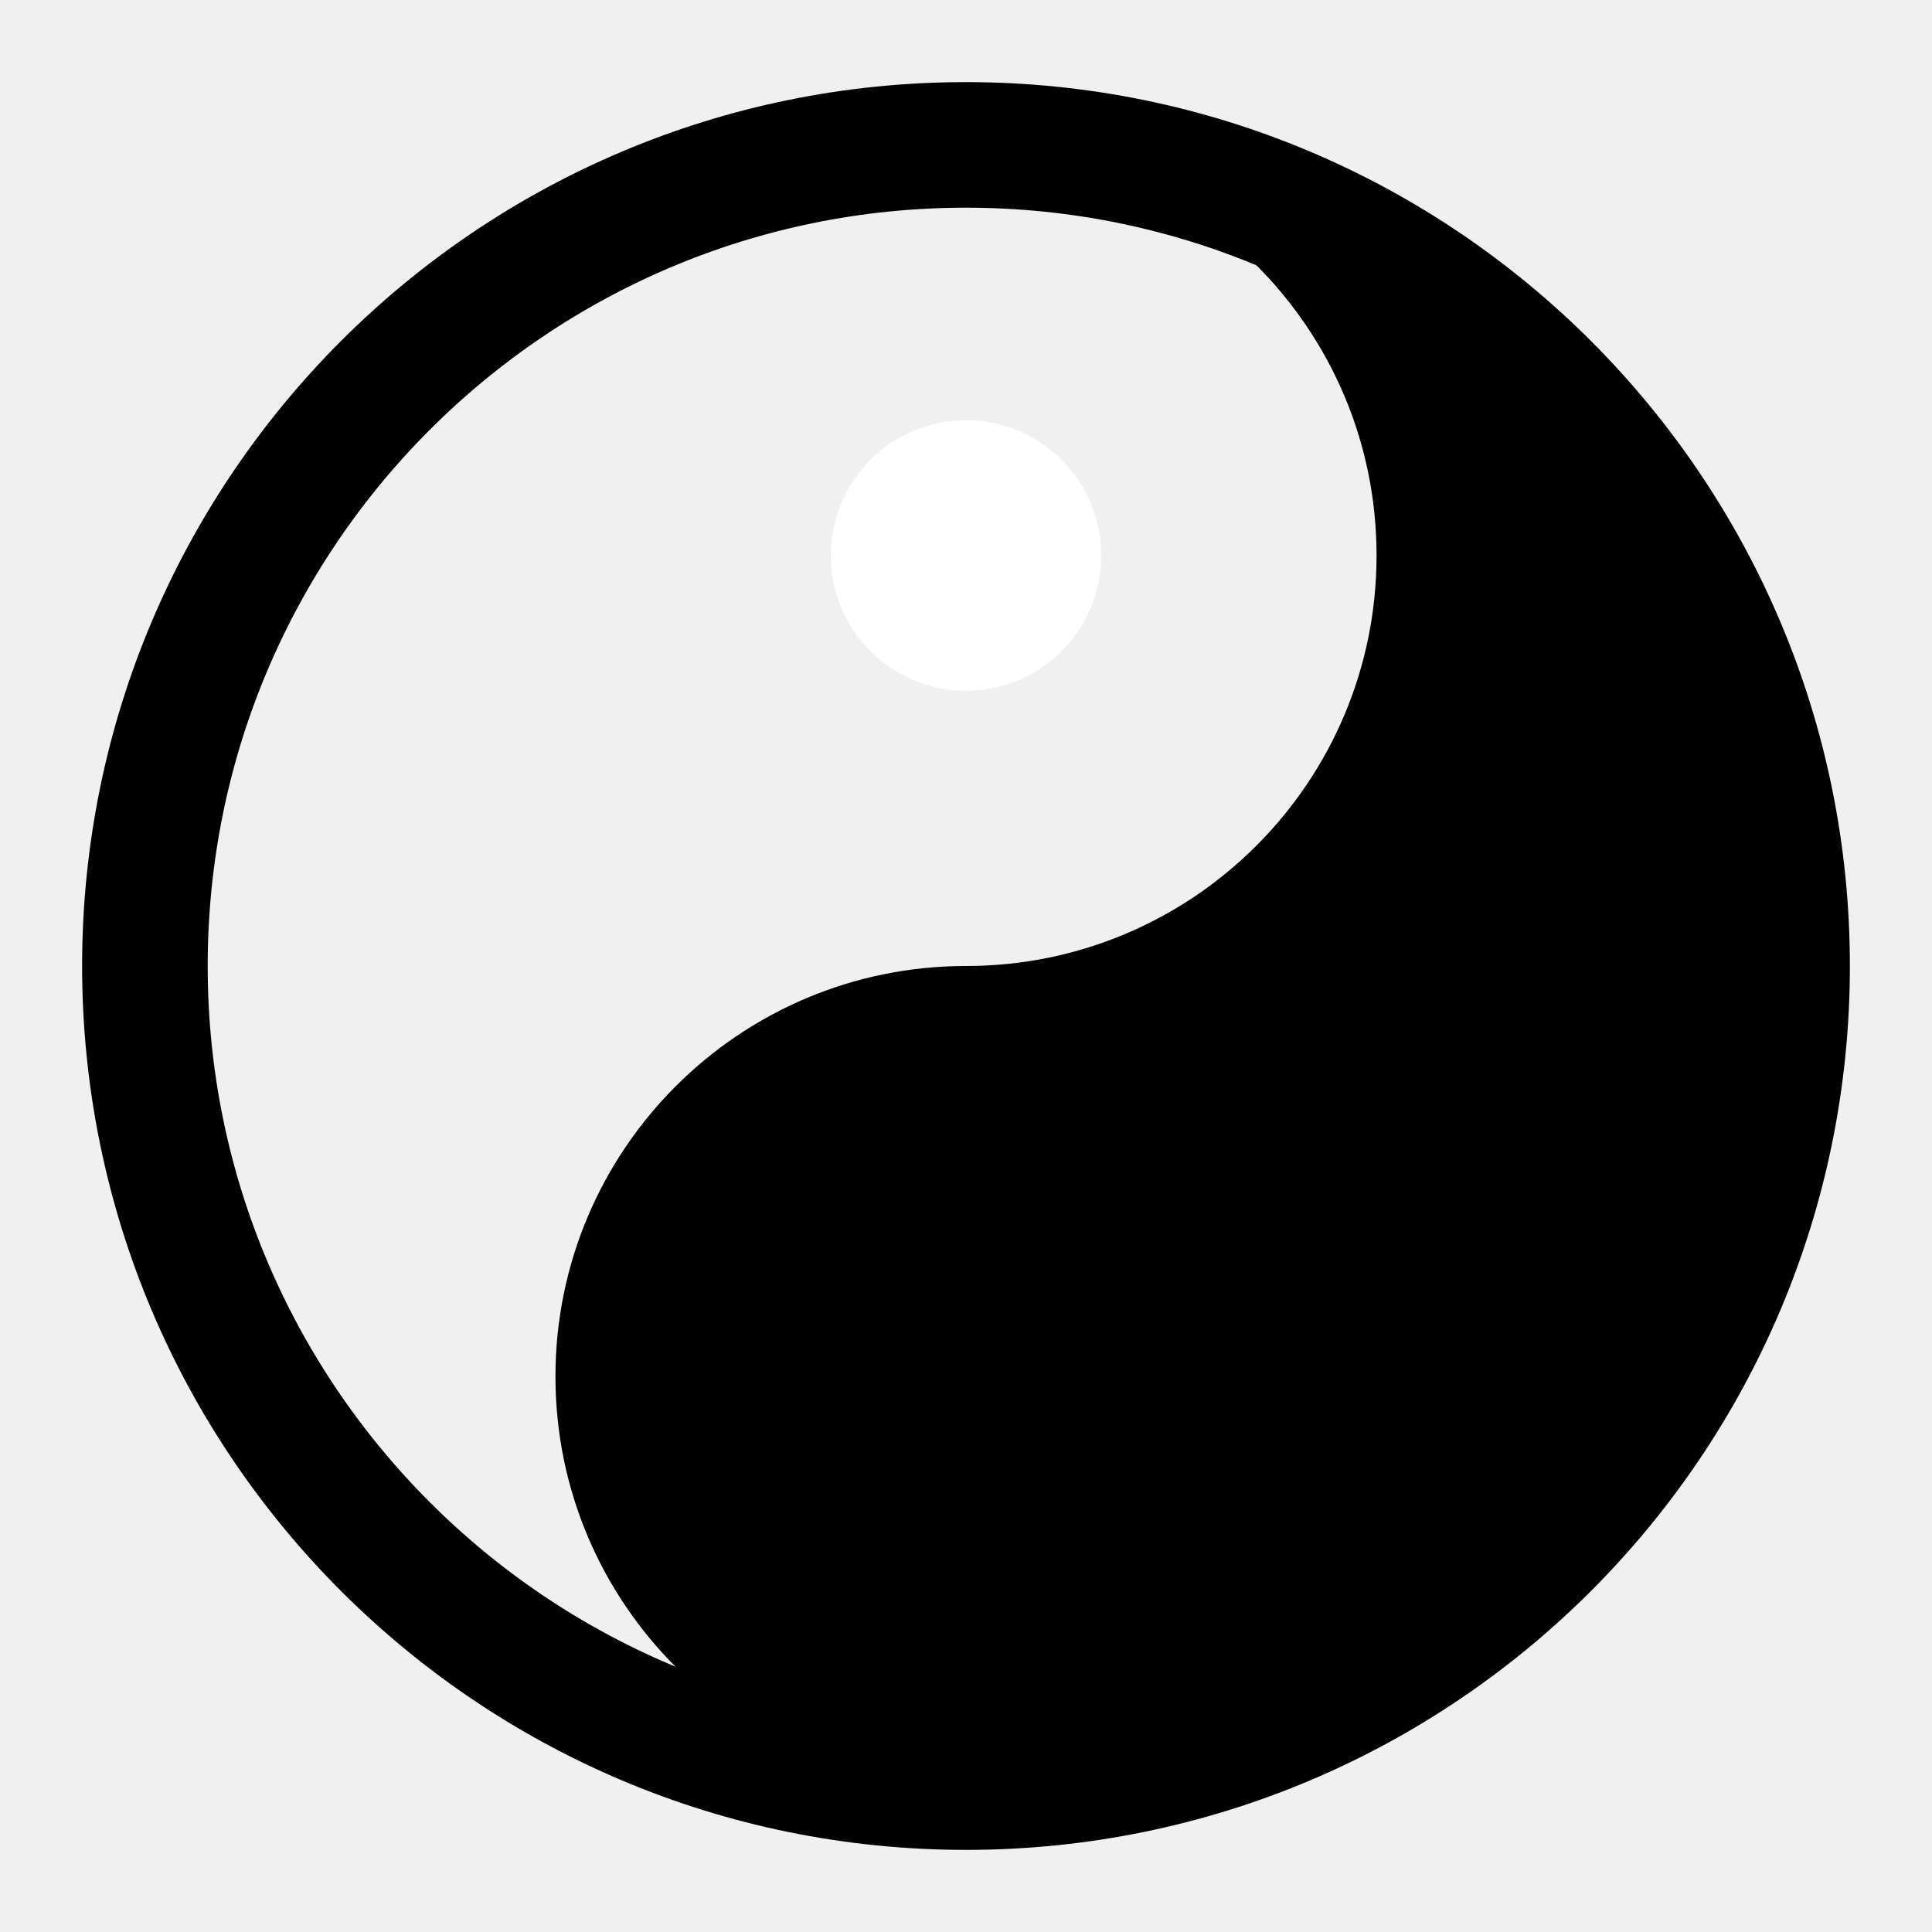
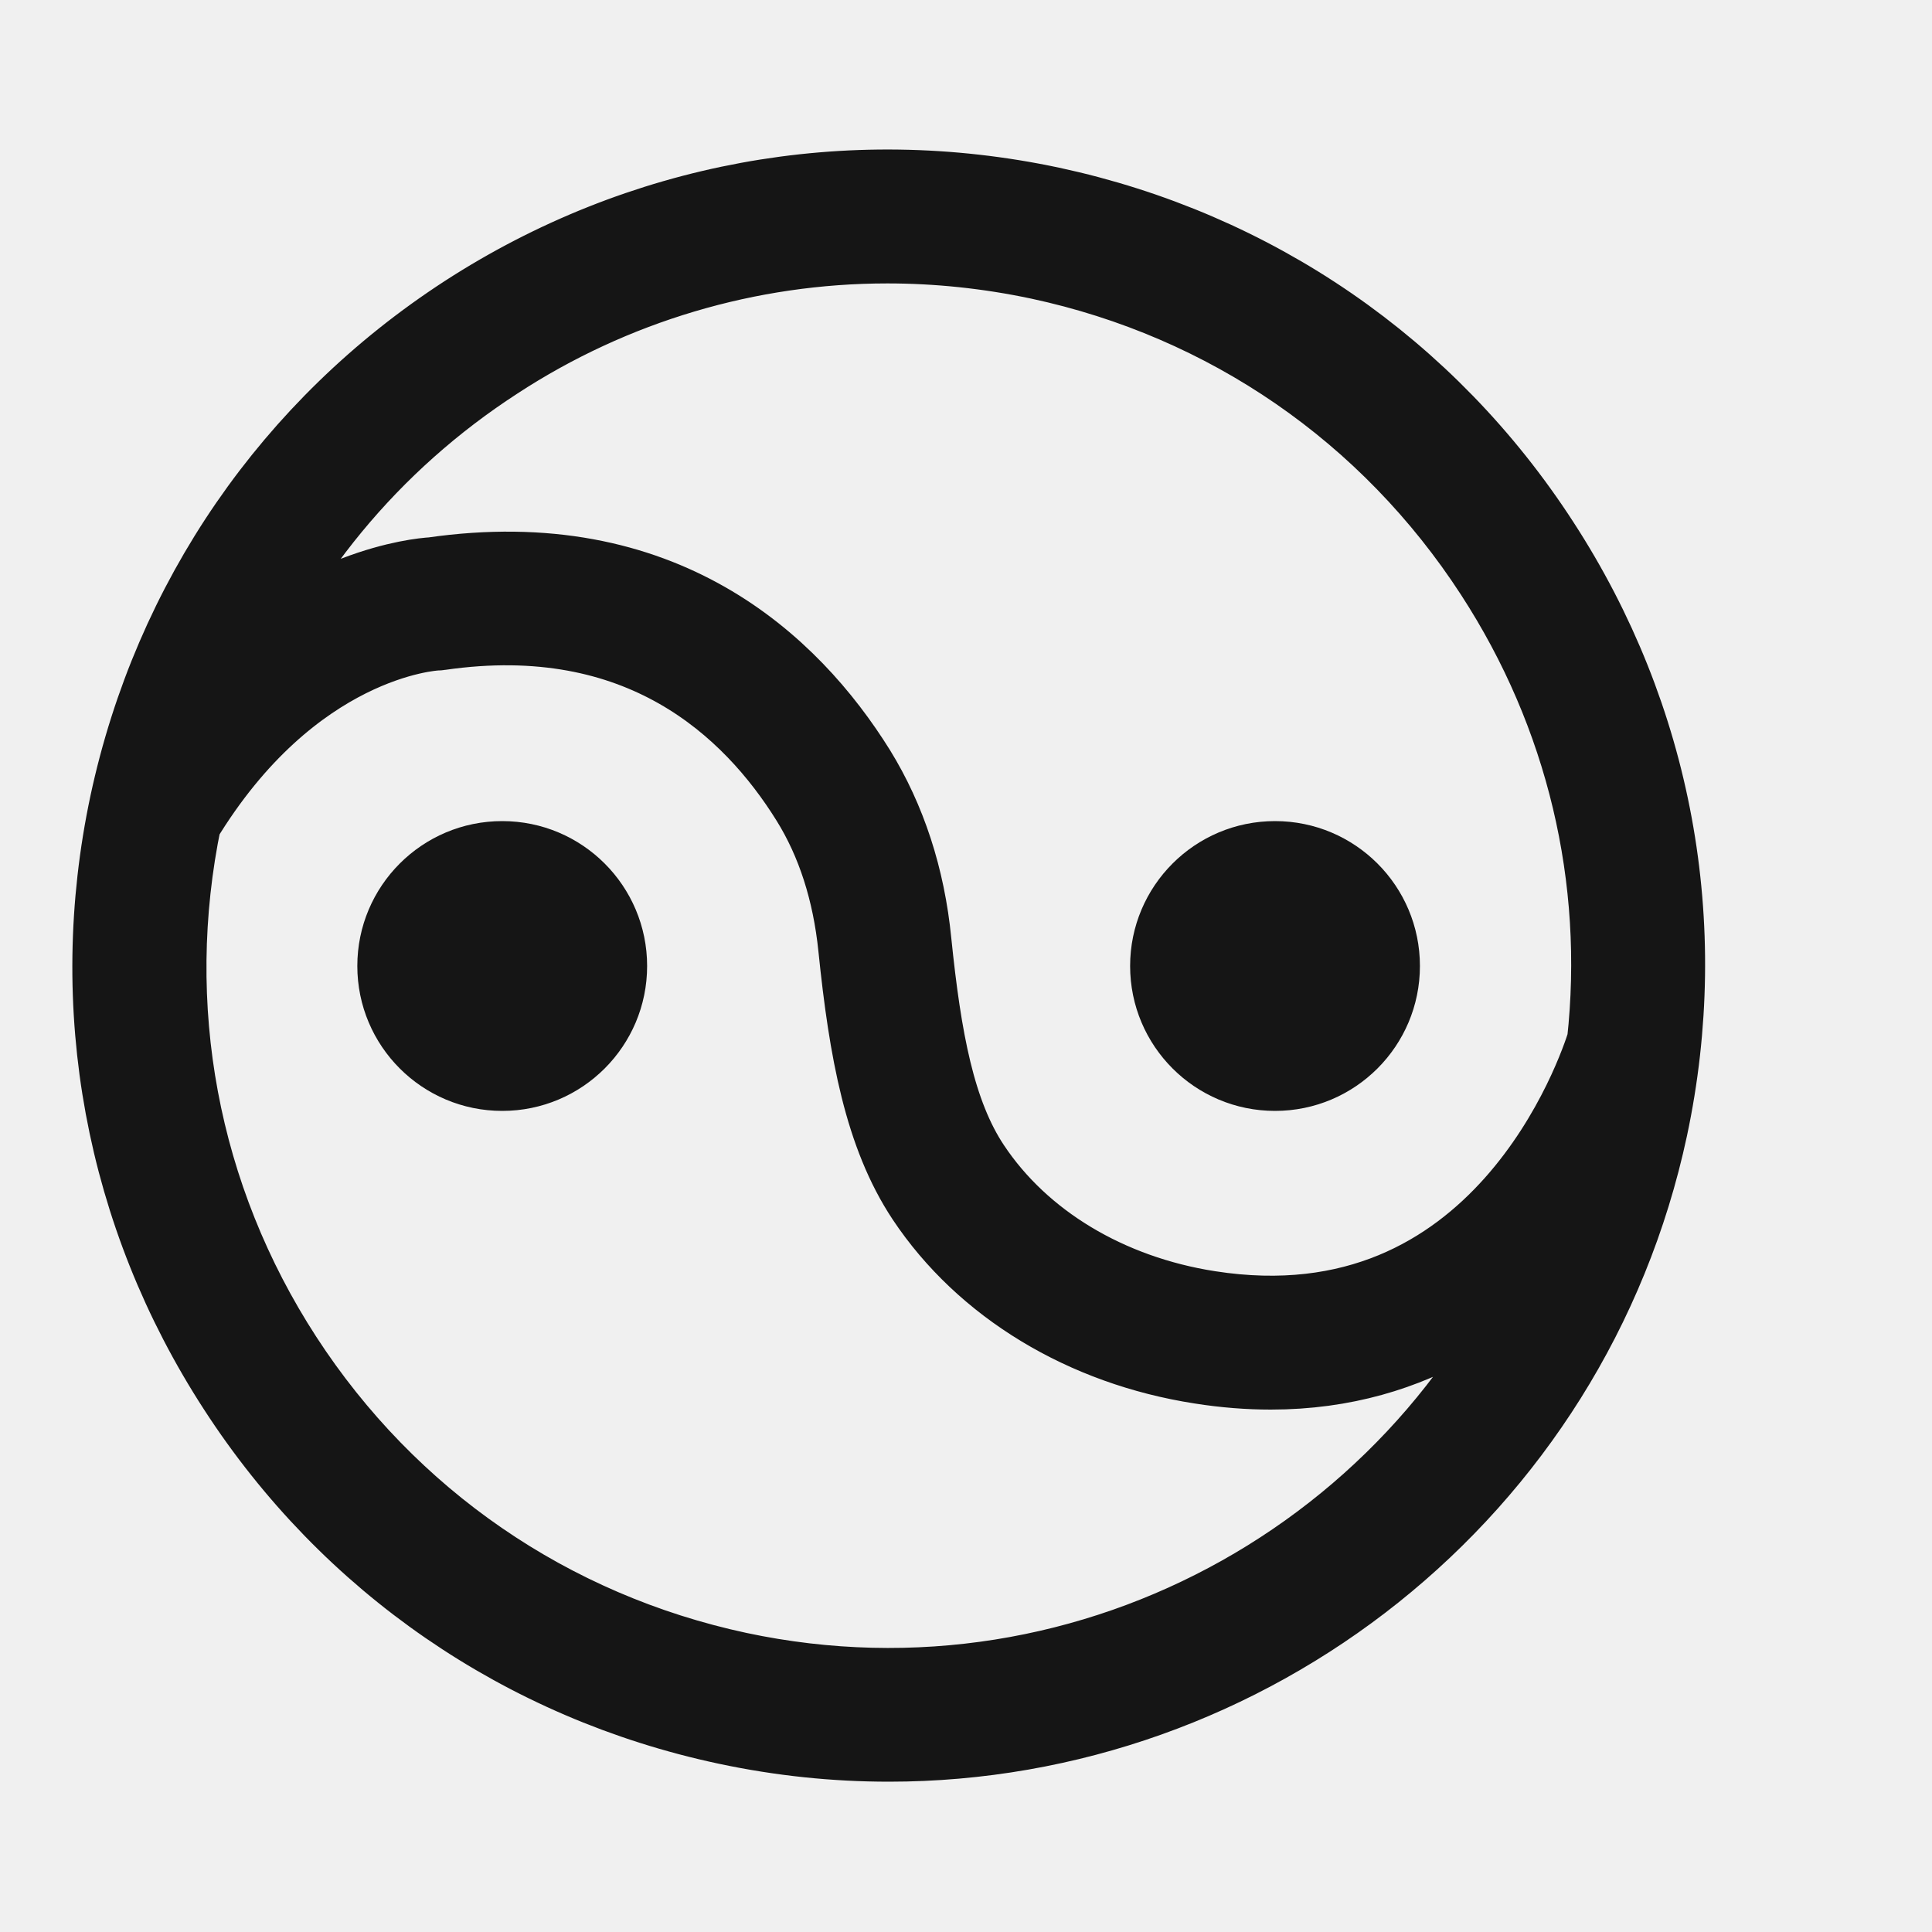
- <svg xmlns="http://www.w3.org/2000/svg" viewBox="0 0 20 20" fill="none">
-   <circle cx="10" cy="10" r="8.5" stroke="black" stroke-width="1.3" />
-   <path d="M10 1.5 A8.5 8.5 0 0 1 10 18.5 A4.25 4.25 0 0 1 10 10 A4.25 4.25 0 0 0 10 1.5Z" fill="black" />
-   <circle cx="10" cy="5.75" r="1.4" fill="white" />
-   <circle cx="10" cy="14.25" r="1.4" fill="black" />
+ <svg xmlns="http://www.w3.org/2000/svg" width="20" height="20" viewBox="0 0 20 20" fill="none">
+   <path d="M15.91 5.649C14.748 3.854 12.958 2.624 10.87 2.176C8.78 1.731 6.643 2.126 4.85 3.286C3.057 4.449 1.825 6.239 1.377 8.329C0.932 10.419 1.327 12.556 2.49 14.347C3.65 16.139 5.442 17.372 7.53 17.817C8.093 17.937 8.65 17.994 9.203 17.994C12.895 17.994 16.22 15.417 17.023 11.666C17.468 9.576 17.073 7.439 15.91 5.649ZM7.633 17.344C5.672 16.924 3.99 15.767 2.897 14.084C1.812 12.412 1.442 10.421 1.847 8.471C2.987 6.584 4.457 6.494 4.517 6.491C4.527 6.491 4.535 6.491 4.545 6.489C6.65 6.184 7.813 7.281 8.42 8.256C8.693 8.694 8.86 9.216 8.92 9.804C9.03 10.879 9.19 11.732 9.615 12.374C10.215 13.277 11.243 13.899 12.435 14.084C12.688 14.124 12.928 14.142 13.155 14.142C14.653 14.142 15.645 13.351 16.265 12.554C15.008 16.027 11.343 18.134 7.633 17.344ZM16.67 10.799C16.578 11.097 15.58 14.084 12.508 13.604C11.45 13.439 10.543 12.894 10.018 12.104C9.645 11.544 9.503 10.761 9.4 9.756C9.335 9.094 9.14 8.504 8.83 8.001C8.148 6.906 6.835 5.671 4.485 6.011C4.337 6.019 3.282 6.124 2.237 7.174C2.81 5.754 3.8 4.546 5.112 3.696C6.323 2.905 7.739 2.484 9.185 2.484C9.71 2.484 10.24 2.539 10.768 2.651C12.728 3.071 14.41 4.229 15.503 5.914C16.453 7.376 16.858 9.086 16.67 10.799Z" fill="#151515" stroke="#151515" stroke-width="0.9" />
+   <circle cx="5.199" cy="10" r="1.5" fill="#151515" />
+   <circle cx="13.199" cy="10" r="1.5" fill="#151515" />
</svg>
